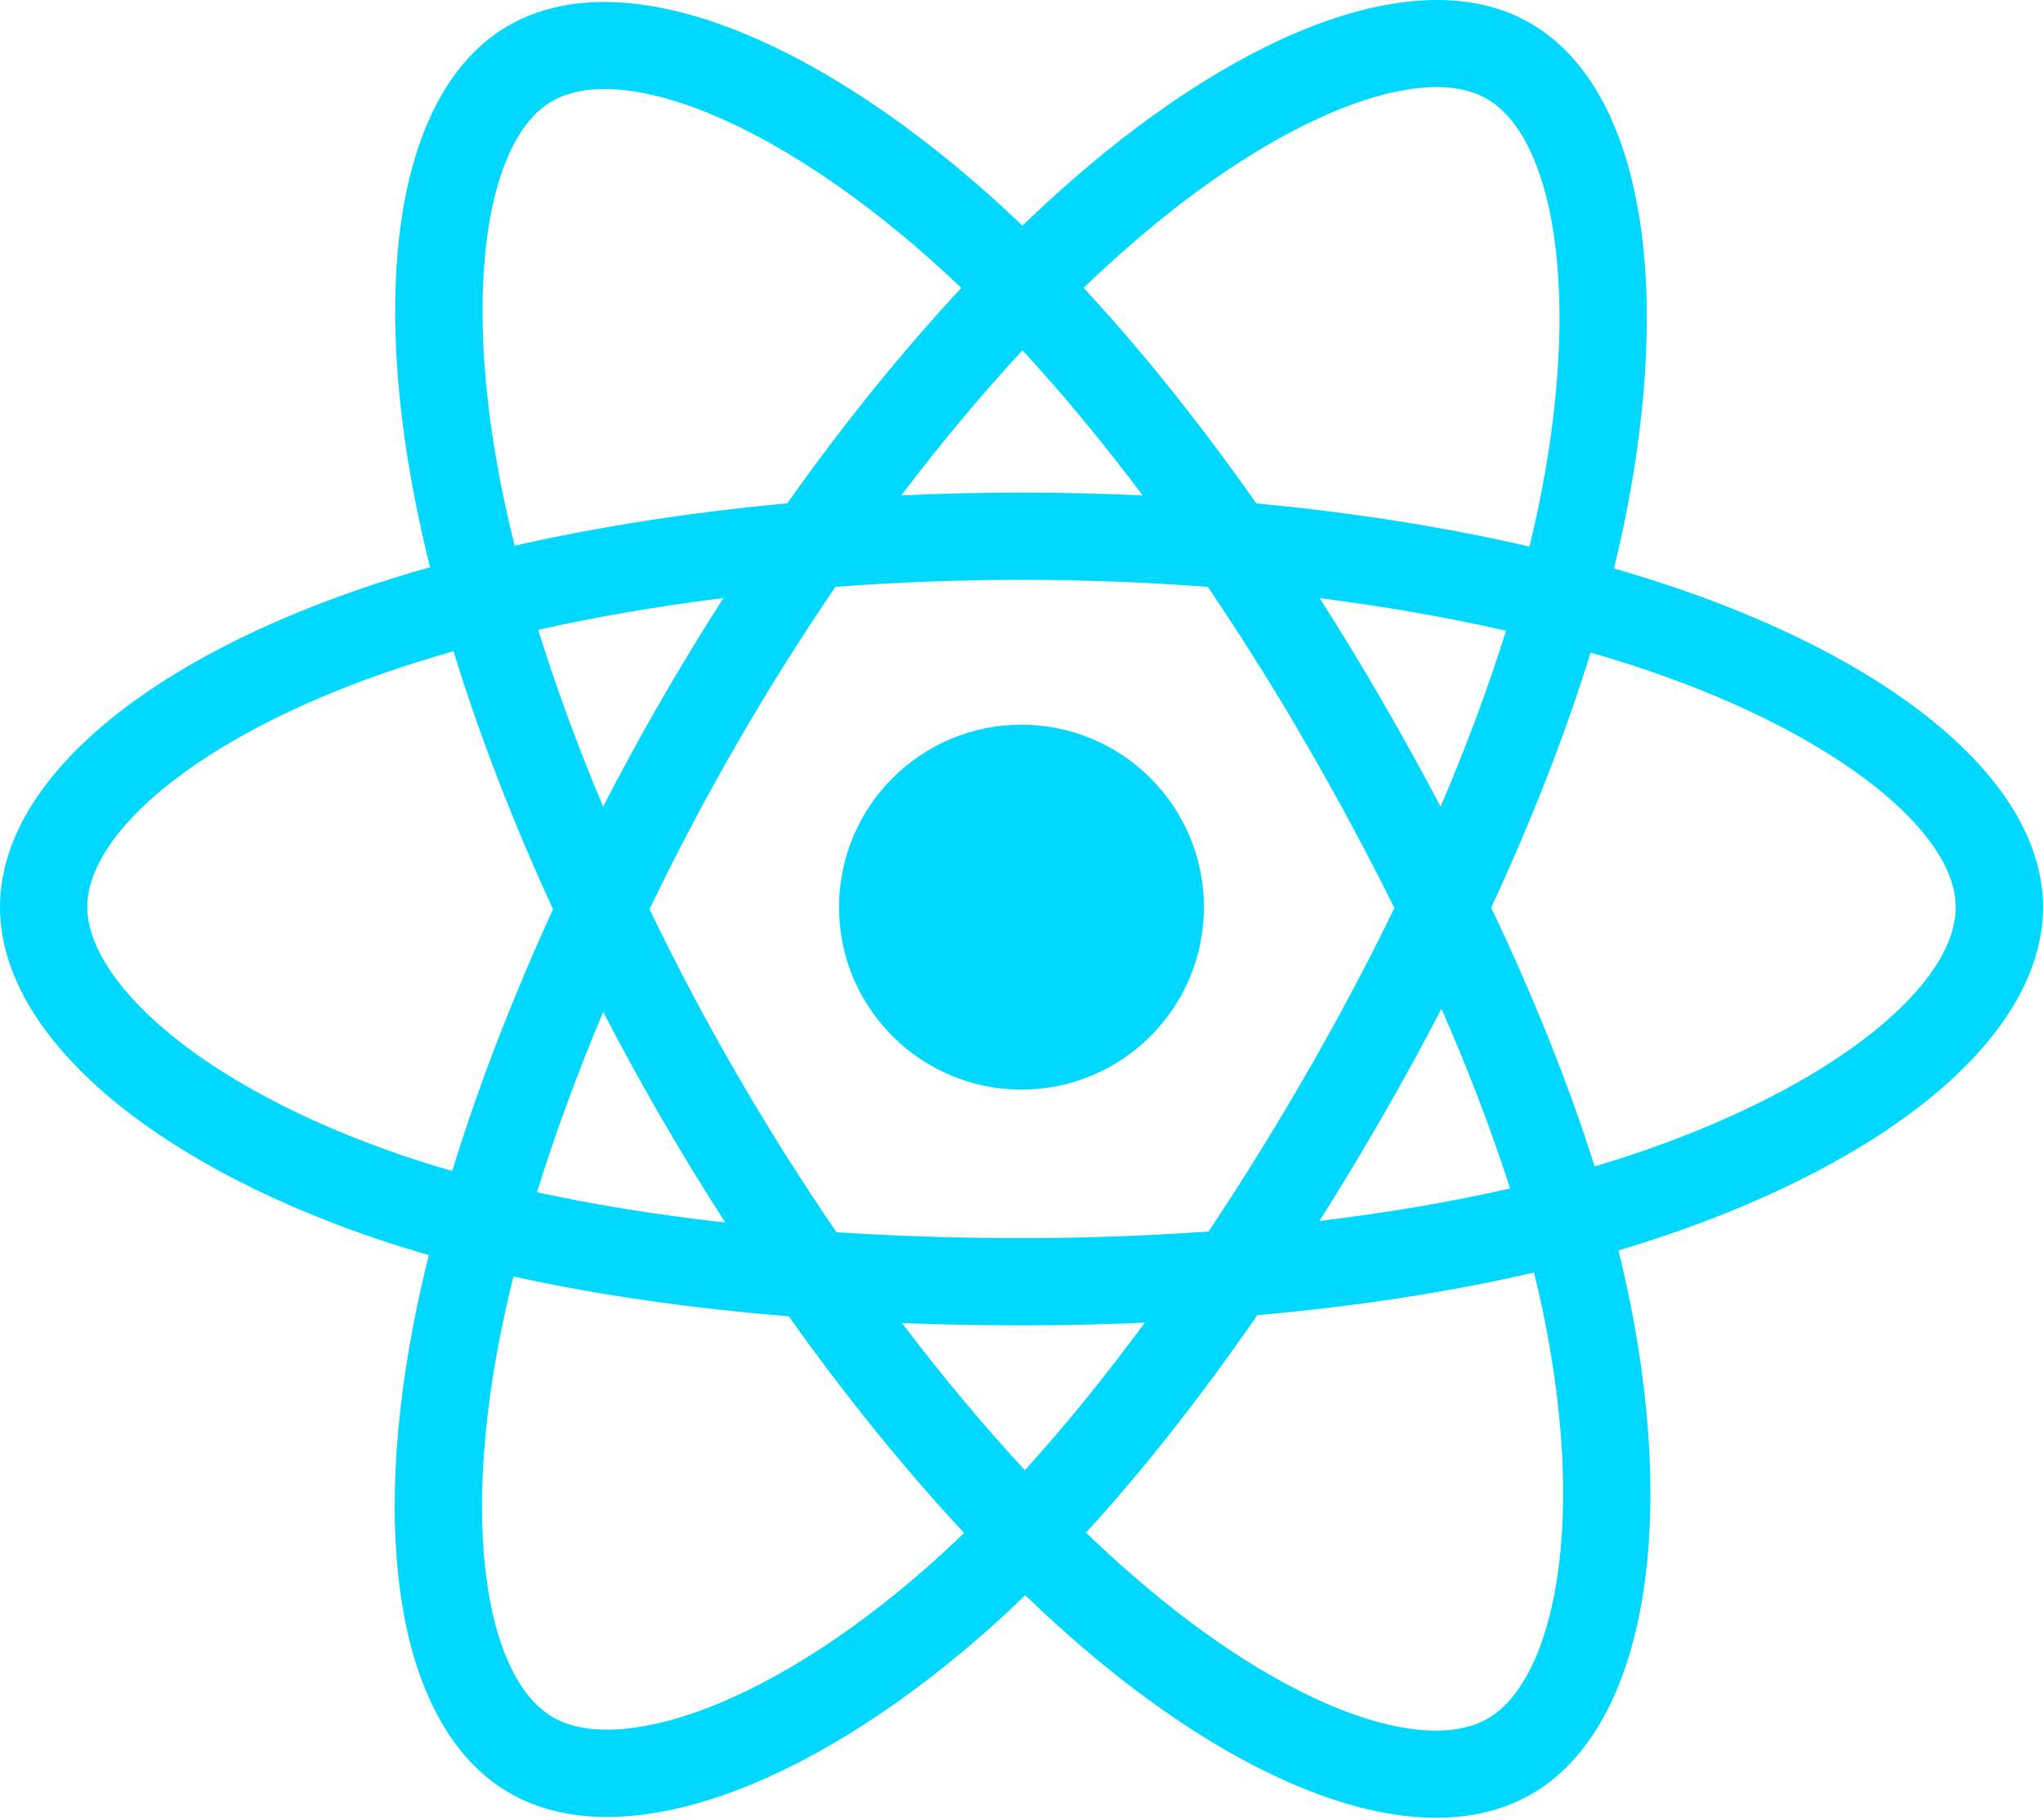
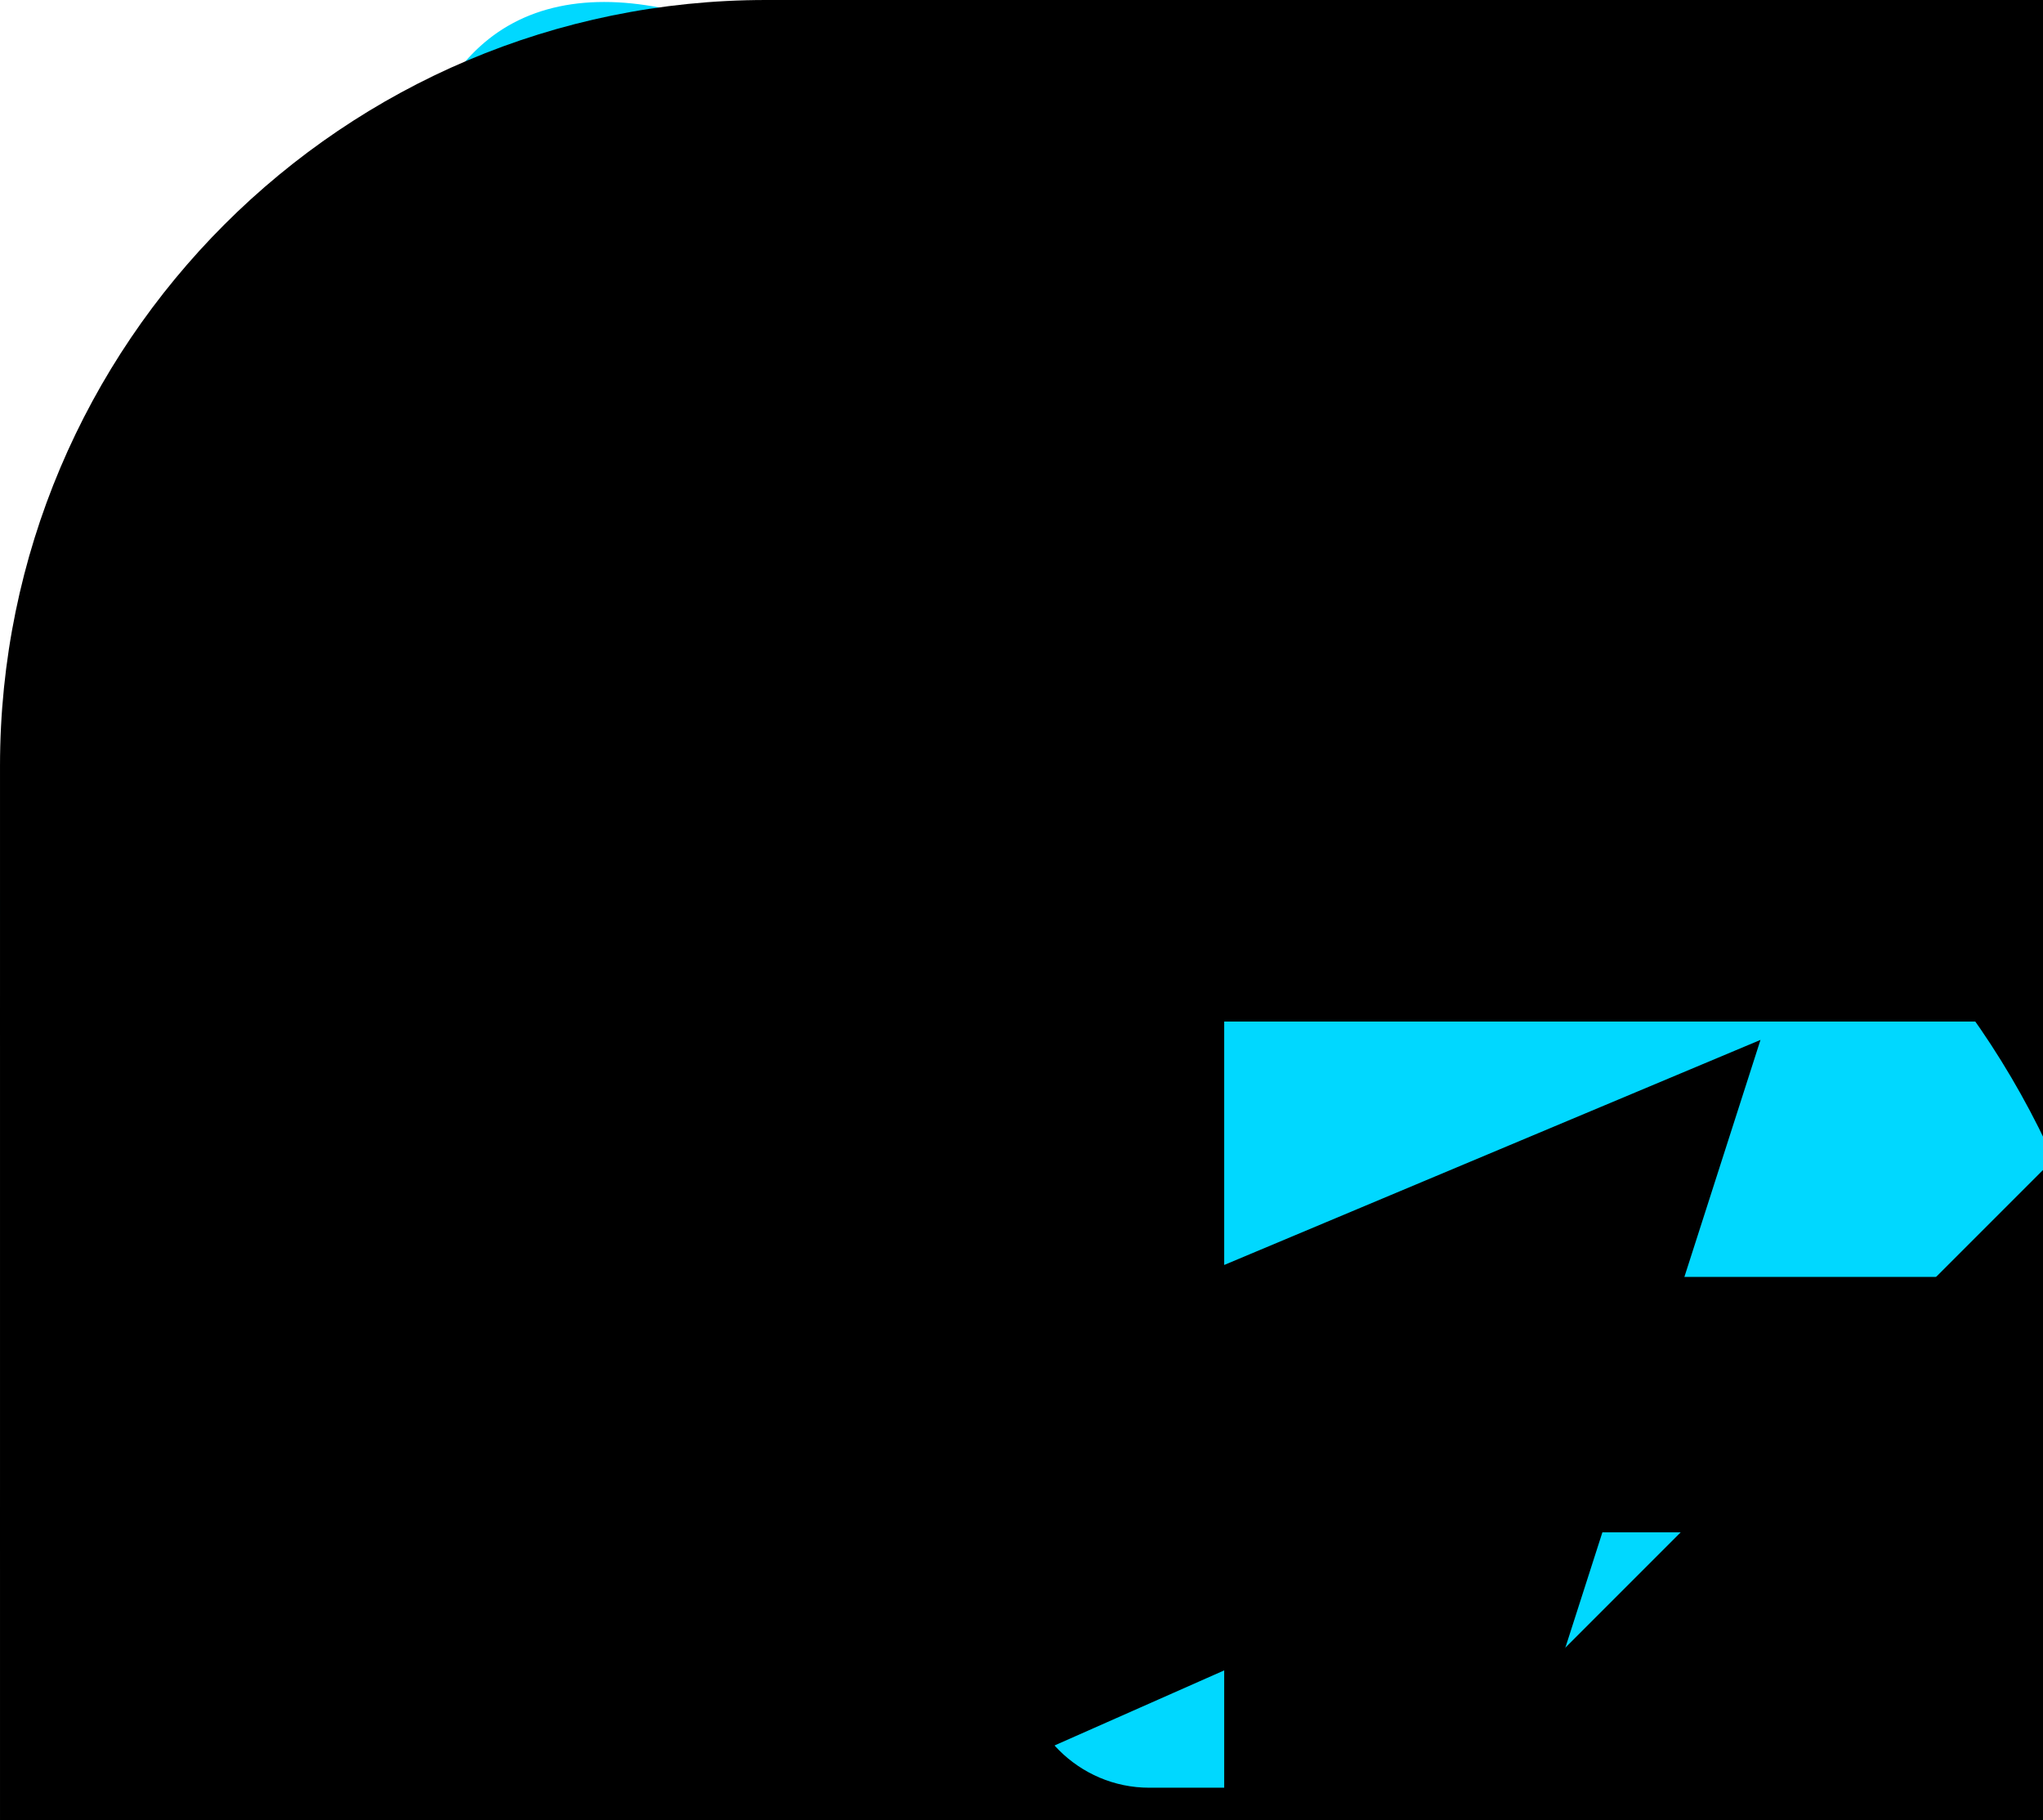
<svg xmlns="http://www.w3.org/2000/svg" aria-hidden="true" role="img" class="iconify iconify--logos" width="35.93" height="32" preserveAspectRatio="xMidYMid meet" viewBox="0 0 256 228">
  <path fill="#00D8FF" d="M210.483 73.824a171.49 171.49 0 0 0-8.24-2.597c.465-1.9.893-3.777 1.273-5.621c6.238-30.281 2.16-54.676-11.769-62.708c-13.355-7.7-35.196.329-57.254 19.526a171.23 171.23 0 0 0-6.375 5.848a155.866 155.866 0 0 0-4.241-3.917C100.759 3.829 77.587-4.822 63.673 3.233C50.33 10.957 46.379 33.89 51.995 62.588a170.974 170.974 0 0 0 1.892 8.48c-3.28.932-6.445 1.924-9.474 2.98C17.309 83.498 0 98.307 0 113.668c0 15.865 18.582 31.778 46.812 41.427a145.52 145.52 0 0 0 6.921 2.165a167.467 167.467 0 0 0-2.01 9.138c-5.354 28.2-1.173 50.591 12.134 58.266c13.744 7.926 36.812-.22 59.273-19.855a145.567 145.567 0 0 0 5.342-4.923a168.064 168.064 0 0 0 6.92 6.314c21.758 18.722 43.246 26.282 56.54 18.586c13.731-7.949 18.194-32.003 12.4-61.268a145.016 145.016 0 0 0-1.535-6.842c1.62-.48 3.21-.974 4.76-1.488c29.348-9.723 48.443-25.443 48.443-41.52c0-15.417-17.868-30.326-45.517-39.844Zm-6.365 70.984c-1.4.463-2.836.91-4.3 1.345c-3.24-10.257-7.612-21.163-12.963-32.432c5.106-11 9.31-21.767 12.459-31.957c2.619.758 5.16 1.557 7.61 2.4c23.69 8.156 38.14 20.213 38.14 29.504c0 9.896-15.606 22.743-40.946 31.14Zm-10.514 20.834c2.562 12.94 2.927 24.64 1.23 33.787c-1.524 8.219-4.59 13.698-8.382 15.893c-8.067 4.67-25.32-1.4-43.927-17.412a156.726 156.726 0 0 1-6.437-5.87c7.214-7.889 14.423-17.06 21.459-27.246c12.376-1.098 24.068-2.894 34.671-5.345a134.17 134.17 0 0 1 1.386 6.193ZM87.276 214.515c-7.882 2.783-14.16 2.863-17.955.675c-8.075-4.657-11.432-22.636-6.853-46.752a156.923 156.923 0 0 1 1.869-8.499c10.486 2.32 22.093 3.988 34.498 4.994c7.084 9.967 14.501 19.128 21.976 27.15a134.668 134.668 0 0 1-4.877 4.492c-9.933 8.682-19.886 14.842-28.658 17.94ZM50.35 144.747c-12.483-4.267-22.792-9.812-29.858-15.863c-6.35-5.437-9.555-10.836-9.555-15.216c0-9.322 13.897-21.212 37.076-29.293c2.813-.98 5.757-1.905 8.812-2.773c3.204 10.42 7.406 21.315 12.477 32.332c-5.137 11.18-9.399 22.249-12.634 32.792a134.718 134.718 0 0 1-6.318-1.979Zm12.378-84.26c-4.811-24.587-1.616-43.134 6.425-47.789c8.564-4.958 27.502 2.111 47.463 19.835a144.318 144.318 0 0 1 3.841 3.545c-7.438 7.987-14.787 17.08-21.808 26.988c-12.04 1.116-23.565 2.908-34.161 5.309a160.342 160.342 0 0 1-1.76-7.887Zm110.427 27.268a347.8 347.8 0 0 0-7.785-12.803c8.168 1.033 15.994 2.404 23.343 4.08c-2.206 7.072-4.956 14.465-8.193 22.045a381.151 381.151 0 0 0-7.365-13.322Zm-45.032-43.861c5.044 5.465 10.096 11.566 15.065 18.186a322.04 322.04 0 0 0-30.257-.006c4.974-6.559 10.069-12.652 15.192-18.18ZM82.802 87.83a323.167 323.167 0 0 0-7.227 13.238c-3.184-7.553-5.909-14.98-8.134-22.152c7.304-1.634 15.093-2.97 23.209-3.984a321.524 321.524 0 0 0-7.848 12.897Zm8.081 65.352c-8.385-.936-16.291-2.203-23.593-3.793c2.26-7.3 5.045-14.885 8.298-22.6a321.187 321.187 0 0 0 7.257 13.246c2.594 4.48 5.28 8.868 8.038 13.147Zm37.542 31.03c-5.184-5.592-10.354-11.779-15.403-18.433c4.902.192 9.899.29 14.978.29c5.218 0 10.376-.117 15.453-.343c-4.985 6.774-10.018 12.97-15.028 18.486Zm52.198-57.817c3.422 7.8 6.306 15.345 8.596 22.52c-7.422 1.694-15.436 3.058-23.88 4.071a382.417 382.417 0 0 0 7.859-13.026a347.403 347.403 0 0 0 7.425-13.565Zm-16.898 8.101a358.557 358.557 0 0 1-12.281 19.815a329.4 329.4 0 0 1-23.444.823c-7.967 0-15.716-.248-23.178-.732a310.202 310.202 0 0 1-12.513-19.846h.001a307.41 307.41 0 0 1-10.923-20.627a310.278 310.278 0 0 1 10.89-20.637l-.001.001a307.318 307.318 0 0 1 12.413-19.761c7.613-.576 15.42-.876 23.31-.876H128c7.926 0 15.743.303 23.354.883a329.357 329.357 0 0 1 12.335 19.695a358.489 358.489 0 0 1 11.036 20.54a329.472 329.472 0 0 1-11 20.722Zm22.56-122.124c8.572 4.944 11.906 24.881 6.52 51.026c-.344 1.668-.73 3.367-1.15 5.09c-10.622-2.452-22.155-4.275-34.23-5.408c-7.034-10.017-14.323-19.124-21.64-27.008a160.789 160.789 0 0 1 5.888-5.4c18.9-16.447 36.564-22.941 44.612-18.3ZM128 90.808c12.625 0 22.86 10.235 22.86 22.86s-10.235 22.86-22.86 22.86s-22.86-10.235-22.86-22.86s10.235-22.86 22.86-22.86Z" />
+   <path fill="#00D8FF" d="M575.8 255.5c0 18-15 32.1-32 32.1h-32l.7 160.2c0 2.7-.2 5.4-.5 8.1V472c0 22.1-17.9 40-40 40H456c-1.1 0-2.2 0-3.3-.1c-1.4 .1-2.8 .1-4.2 .1H416 392c-22.1 0-40-17.9-40-40V448 384c0-17.7-14.3-32-32-32H256c-17.7 0-32 14.3-32 32v64 24c0 22.1-17.9 40-40 40H160 128.1c-1.5 0-3-.1-4.5-.2c-1.2 .1-2.4 .2-3.6 .2H104c-22.1 0-40-17.9-40-40V360c0-.9 0-1.9 .1-2.8V287.6H32c-18 0-32-14-32-32.1c0-9 3-17 10-24L266.4 8c7-7 15-8 22-8s15 2 21 7L564.8 231.5c8 7 12 15 11 24z" />
+   <path d="M374.6 118.6c12.5-12.5 12.5-32.8 0-45.3s-32.8-12.5-45.3 0l-320 320c-12.5 12.5-12.5 32.8 0 45.3s32.8 12.5 45.3 0l320-320zM128 128A64 64 0 1 0 0 128a64 64 0 1 0 128 0zM384 384a64 64 0 1 0 -128 0 64 64 0 1 0 128 0z" />
+   <path d="M220.6 130.3l-67.2 28.2V43.2L98.7 233.5l54.7-24.2v130.3l67.2-209.3zm-83.2-96.7l-1.3 4.7-15.2 52.9C80.6 106.7 52 145.8 52 191.5c0 52.3 34.3 95.9 83.4 105.5v53.6C57.5 340.1 0 272.4 0 191.6c0-80.5 59.8-147.2 137.4-158zm311.4 447.2c-11.2 11.2-23.1 12.3-28.6 10.5-5.4-1.8-27.1-19.9-60.4-44.4-33.3-24.6-33.6-35.7-43-56.7-9.4-20.9-30.4-42.6-57.5-52.4l-9.7-14.7c-24.7 16.9-53 26.9-81.3 28.7l2.1-6.6 15.9-49.5c46.5-11.9 80.9-54 80.9-104.2 0-54.5-38.4-102.1-96-107.1V32.3C254.4 37.4 320 106.8 320 191.6c0 33.6-11.2 64.7-29 90.4l14.6 9.6c9.8 27.1 31.5 48 52.4 57.4s32.2 9.7 56.8 43c24.6 33.2 42.7 54.9 44.5 60.3s.7 17.3-10.5 28.5zm-9.9-17.9c0-4.4-3.6-8-8-8s-8 3.6-8 8 3.6 8 8 8 8-3.6 8-8z" />
+   <path d="M96 0C43 0 0 43 0 96V416c0 53 43 96 96 96H384h32c17.7 0 32-14.3 32-32s-14.3-32-32-32V384c17.7 0 32-14.3 32-32V32c0-17.7-14.3-32-32-32H384 96zm0 384H352v64H96c-17.7 0-32-14.3-32-32s14.3-32 32-32zm32-240c0-8.8 7.2-16 16-16H336c8.8 0 16 7.2 16 16s-7.2 16-16 16H144c-8.8 0-16-7.2-16-16zm16 48H336c8.8 0 16 7.2 16 16s-7.2 16-16 16H144c-8.8 0-16-7.2-16-16s7.2-16 16-16z" />
</svg>
